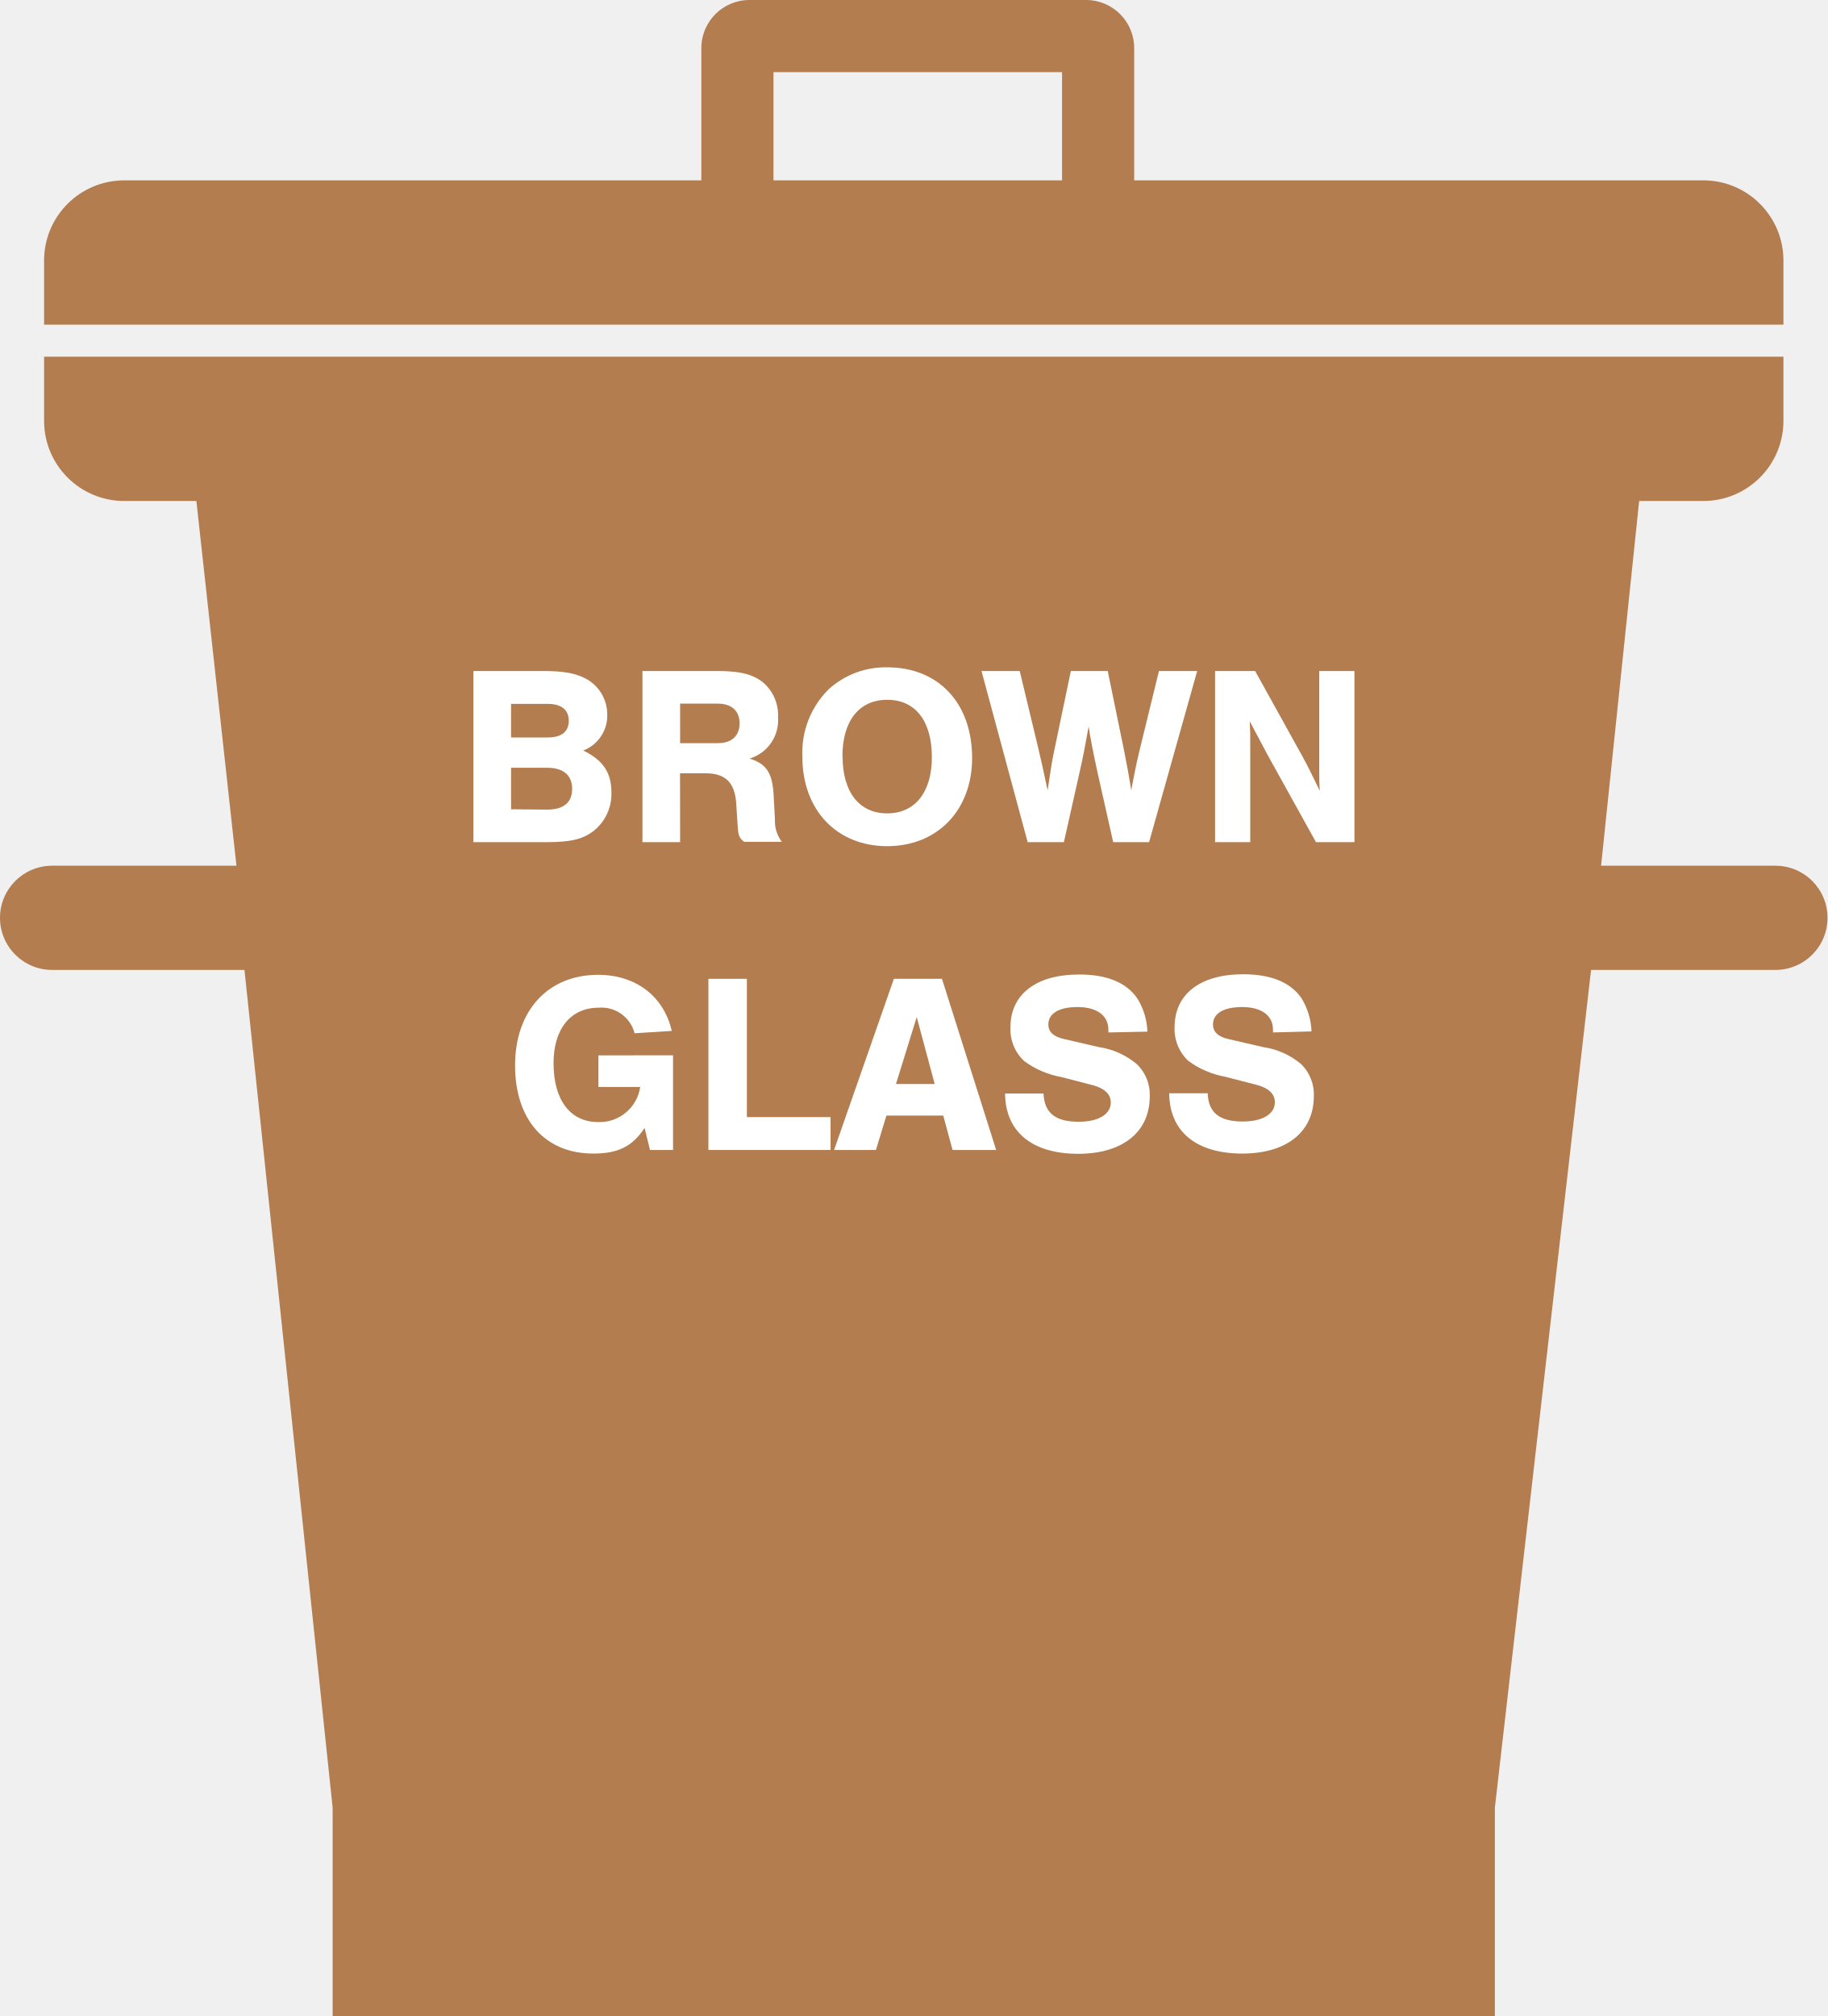
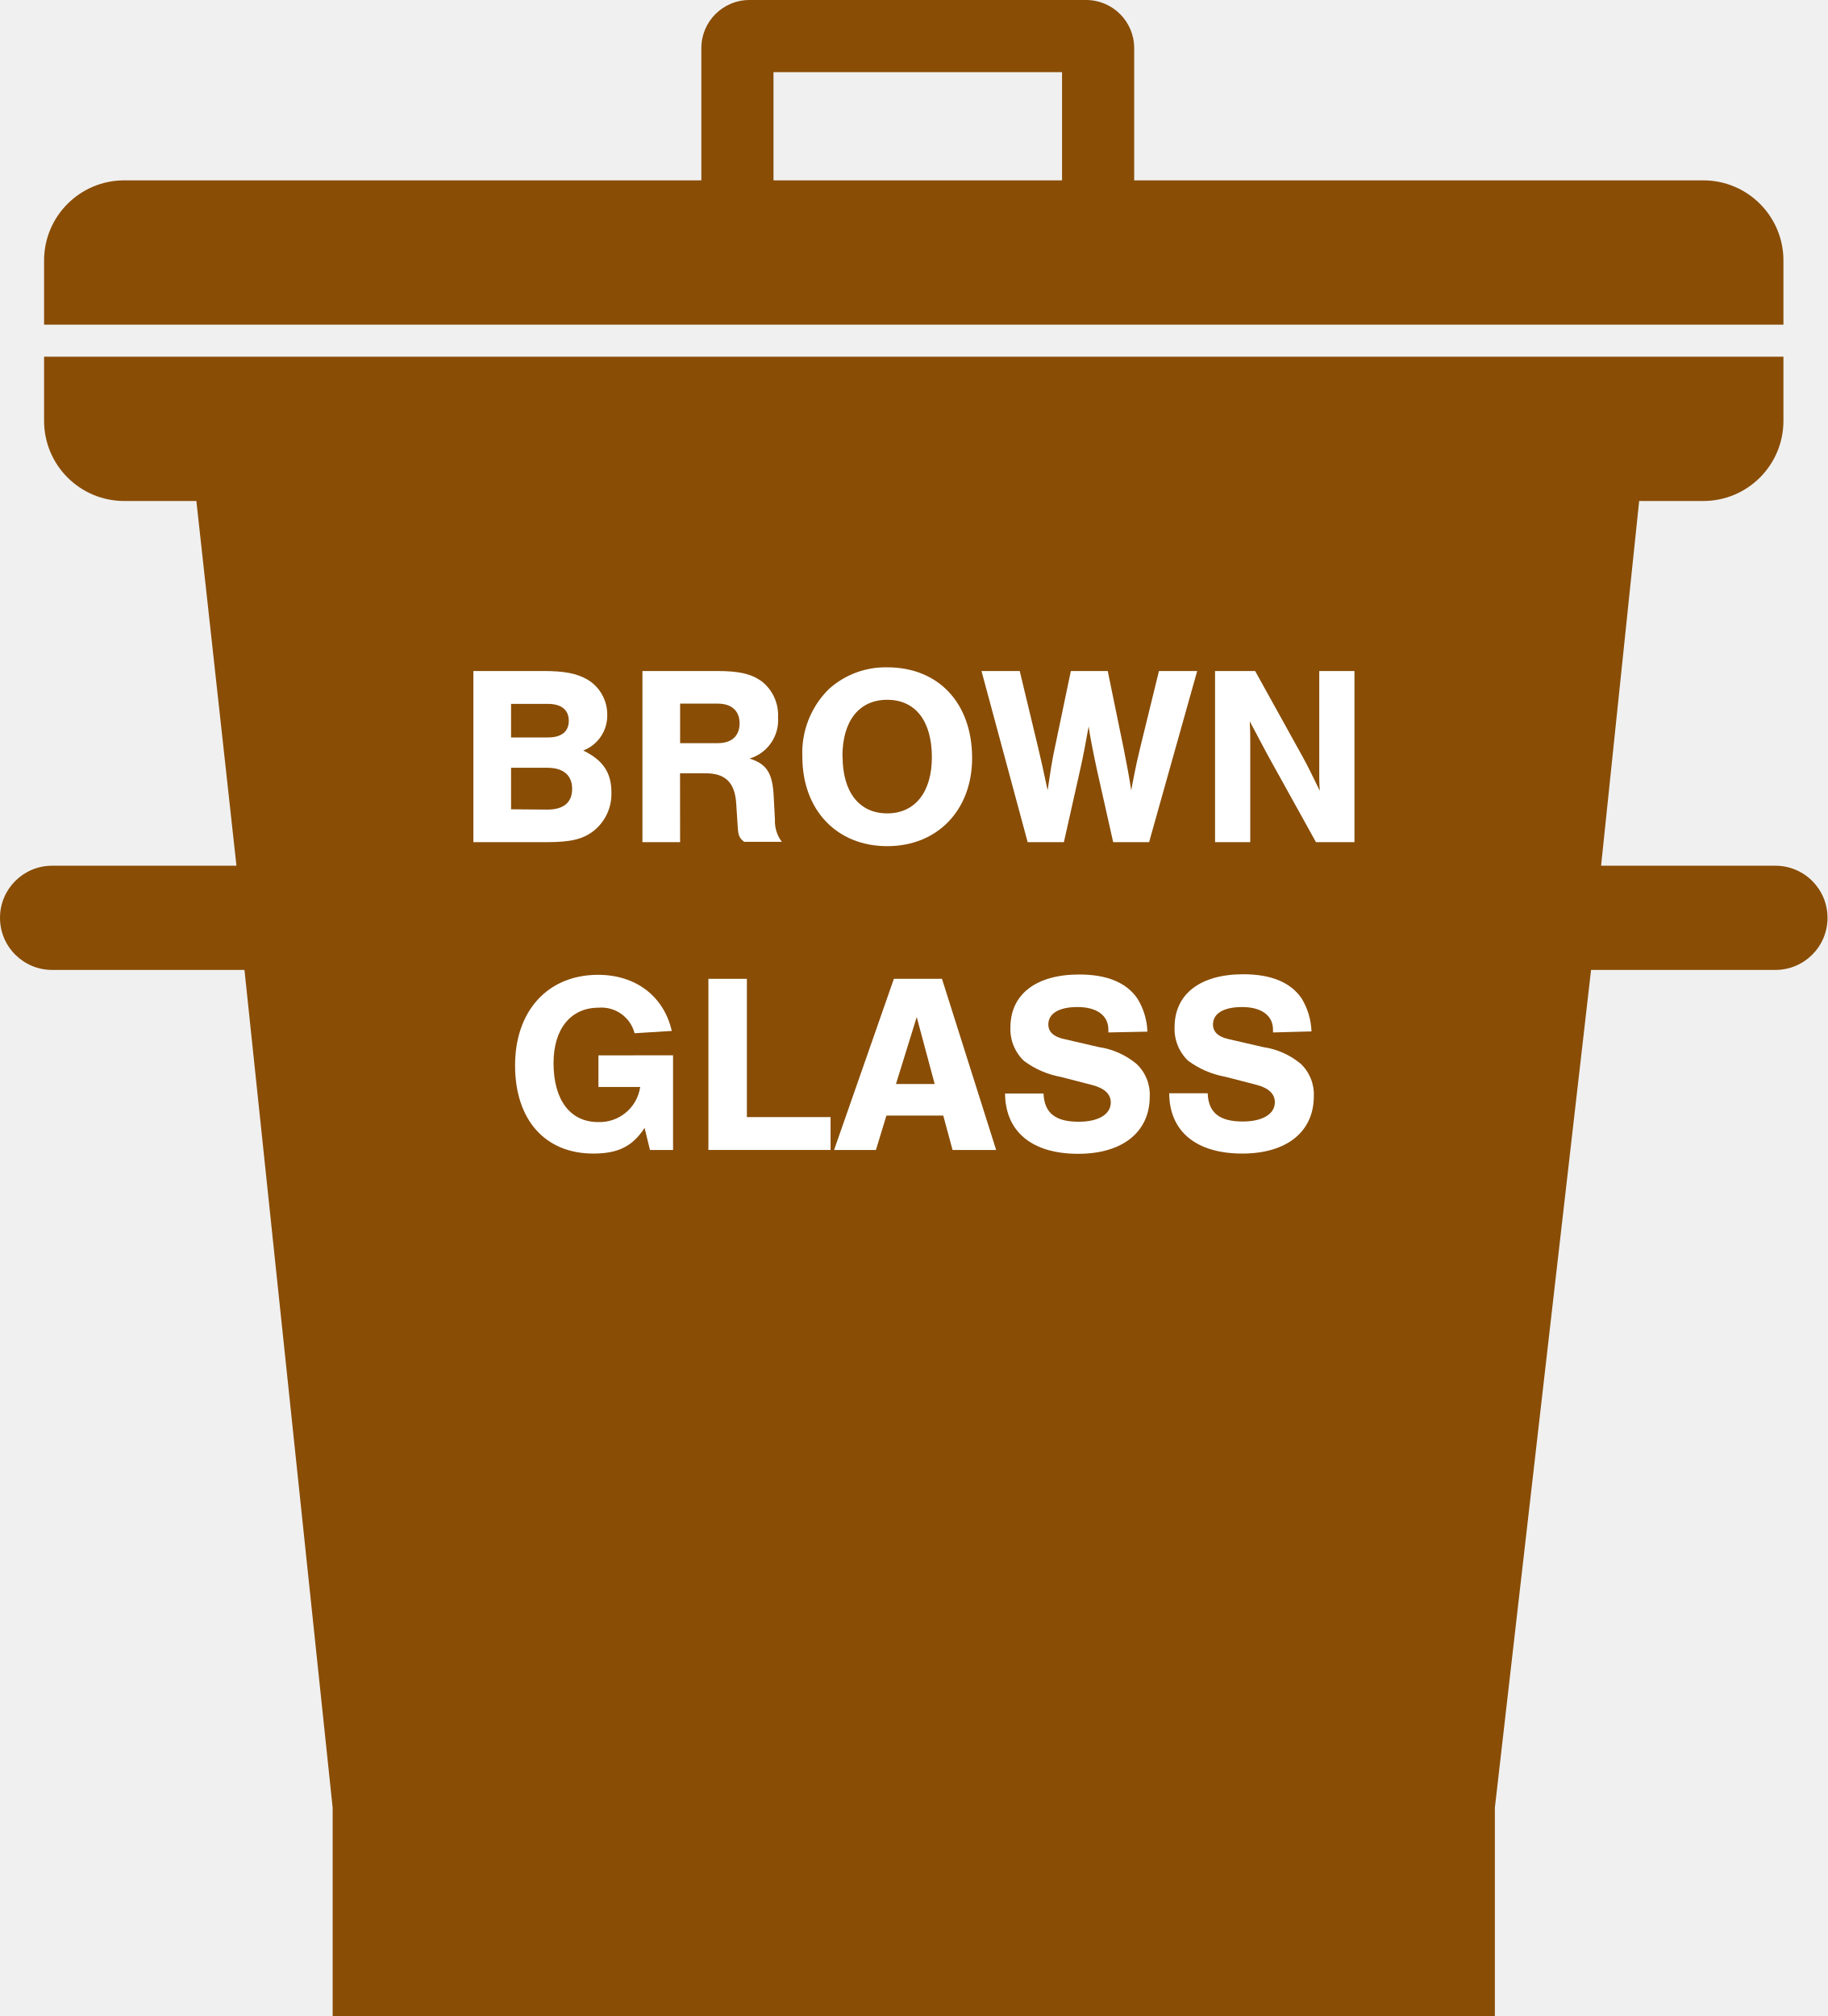
<svg xmlns="http://www.w3.org/2000/svg" viewBox="0 0 228 251.5">
  <defs>
-     <style>.cls-1{fill:#b47d4f;}.cls-2{fill:#fff;}</style>
+     <style>.cls-1{fill:#894d06;}.cls-2{fill:#fff;}</style>
  </defs>
  <g id="Ebene_1" data-name="Ebene 1">
    <path class="cls-1" d="M238.22,35.79a10,10,0,0,0-10-10h-71V9.29a6,6,0,0,0-6-6h-42a6,6,0,0,0-6,6v16.5h-72a10,10,0,0,0-10,10v8h217Zm-90-10h-36V12.29h36Z" transform="translate(-15.72 -3.29)" />
    <path class="cls-1" d="M237.22,111.29H215.47l4.75-45.5h8a10,10,0,0,0,10-10v-8h-217v8a10,10,0,0,0,10,10h9l5,45.5h-23a6.5,6.5,0,1,0,0,13h24l11,104.5v26h145v-26l12-104.5h23a6.5,6.5,0,0,0,0-13Z" transform="translate(-15.72 -3.29)" />
    <path class="cls-2" d="M74.78,87h8.67c2.69,0,4.22.29,5.6,1.09a5.07,5.07,0,0,1,2.43,4.35,4.66,4.66,0,0,1-3,4.48c2.47,1.19,3.52,2.76,3.52,5.22a5.89,5.89,0,0,1-2.21,4.8c-1.37,1.06-2.88,1.41-5.91,1.41H74.78Zm9.28,8.29c1.72,0,2.62-.73,2.62-2.08s-.9-2.11-2.62-2.11H79.48v4.19Zm-.07,9c2.05,0,3.11-.89,3.11-2.59S86,99.07,84,99.07H79.48v5.18Z" transform="translate(-15.72 -3.29)" />
    <path class="cls-2" d="M100.57,108.35h-4.7V87h9.31c2.75,0,4.28.36,5.56,1.28a5.35,5.35,0,0,1,2.05,4.48,5,5,0,0,1-3.55,5.16c2.11.67,2.85,1.79,3,4.6l.16,3a4.3,4.3,0,0,0,.86,2.79h-4.7c-.58-.45-.74-.77-.8-1.86l-.19-2.91c-.16-2.62-1.35-3.78-3.81-3.78h-3.2ZM105.27,96c1.73,0,2.72-.9,2.72-2.47s-1-2.46-2.72-2.46h-4.7V96Z" transform="translate(-15.72 -3.29)" />
    <path class="cls-2" d="M137,97.85c0,6.5-4.32,11-10.59,11s-10.59-4.48-10.59-11.17a11.15,11.15,0,0,1,3.3-8.42,10.55,10.55,0,0,1,7.26-2.72C132.79,86.52,137,91,137,97.85Zm-16.16-.19c0,4.45,2.08,7.1,5.57,7.1s5.57-2.68,5.57-7c0-4.52-2.05-7.17-5.57-7.17S120.82,93.24,120.82,97.66Z" transform="translate(-15.72 -3.29)" />
    <path class="cls-2" d="M143.93,108.35,138.17,87h4.77l2.3,9.57c.42,1.76.64,2.79,1.18,5.31.36-2.43.55-3.71.9-5.31l2-9.57h4.6l2,9.73c.41,2.11.64,3.27.93,5.15.19-.92.47-2.65,1.08-5.15L160.31,87h4.77l-6,21.35h-4.48l-2-8.9c-.48-2.21-.93-4.51-1.06-5.53-.42,2.3-.67,3.68-1.09,5.53l-2,8.9Z" transform="translate(-15.72 -3.29)" />
    <path class="cls-2" d="M179.9,108.35l-6.05-10.91-2.21-4.16c.06,1.12.06,1.92.06,2.56,0,1.15,0,2.4,0,3.74v8.77h-4.39V87h5l5.89,10.63c.87,1.57,1.38,2.72,2.18,4.32-.07-.87-.07-1.44-.07-2.08l0-1.6V87h4.39v21.35Z" transform="translate(-15.72 -3.29)" />
    <path class="cls-2" d="M99.69,134.94v11.81H96.81L96.14,144c-1.51,2.3-3.3,3.2-6.4,3.2-6,0-9.76-4.19-9.76-11s4.09-11.3,10.36-11.3c4.68,0,8.2,2.66,9.19,7l-4.64.29A4.27,4.27,0,0,0,90.41,129c-3.49,0-5.63,2.65-5.63,6.91,0,4.61,2.08,7.36,5.56,7.36a5.12,5.12,0,0,0,5.25-4.38H90.38v-3.94Z" transform="translate(-15.72 -3.29)" />
    <path class="cls-2" d="M108.9,142.65h10.44v4.1H104.1V125.4h4.8Z" transform="translate(-15.72 -3.29)" />
    <path class="cls-2" d="M126.31,142.46,125,146.75h-5.22l7.46-21.35h6L140,146.75h-5.44l-1.16-4.29Zm3.78-12.29-2.59,8.35h4.83Z" transform="translate(-15.72 -3.29)" />
    <path class="cls-2" d="M154,132.09v-.35c0-1.76-1.44-2.82-3.84-2.82s-3.65.84-3.65,2.18c0,.9.64,1.54,2,1.82l4.32,1a9.45,9.45,0,0,1,4.7,2.11,5.25,5.25,0,0,1,1.63,4.06c0,4.42-3.39,7.14-8.93,7.14-5.76,0-9.08-2.76-9.12-7.52h4.8c.1,2.43,1.48,3.52,4.39,3.52,2.46,0,4-.93,4-2.4,0-1.06-.8-1.79-2.31-2.18l-3.87-1a11.11,11.11,0,0,1-4.64-2,5.45,5.45,0,0,1-1.7-4.19c0-4.13,3.2-6.6,8.58-6.6,3.46,0,5.89,1,7.26,3a8.34,8.34,0,0,1,1.25,4.13Z" transform="translate(-15.72 -3.29)" />
    <path class="cls-2" d="M174.54,132.09v-.35c0-1.76-1.45-2.82-3.84-2.82s-3.65.84-3.65,2.18c0,.9.64,1.54,1.95,1.82l4.32,1A9.41,9.41,0,0,1,178,136a5.25,5.25,0,0,1,1.63,4.06c0,4.42-3.39,7.14-8.92,7.14-5.76,0-9.09-2.76-9.12-7.52h4.8c.09,2.43,1.47,3.52,4.38,3.52,2.46,0,4-.93,4-2.4,0-1.06-.8-1.79-2.3-2.18l-3.88-1a11.11,11.11,0,0,1-4.64-2,5.47,5.47,0,0,1-1.69-4.19c0-4.13,3.2-6.6,8.57-6.6,3.46,0,5.89,1,7.27,3a8.45,8.45,0,0,1,1.24,4.13Z" transform="translate(-15.72 -3.29)" />
  </g>
</svg>
